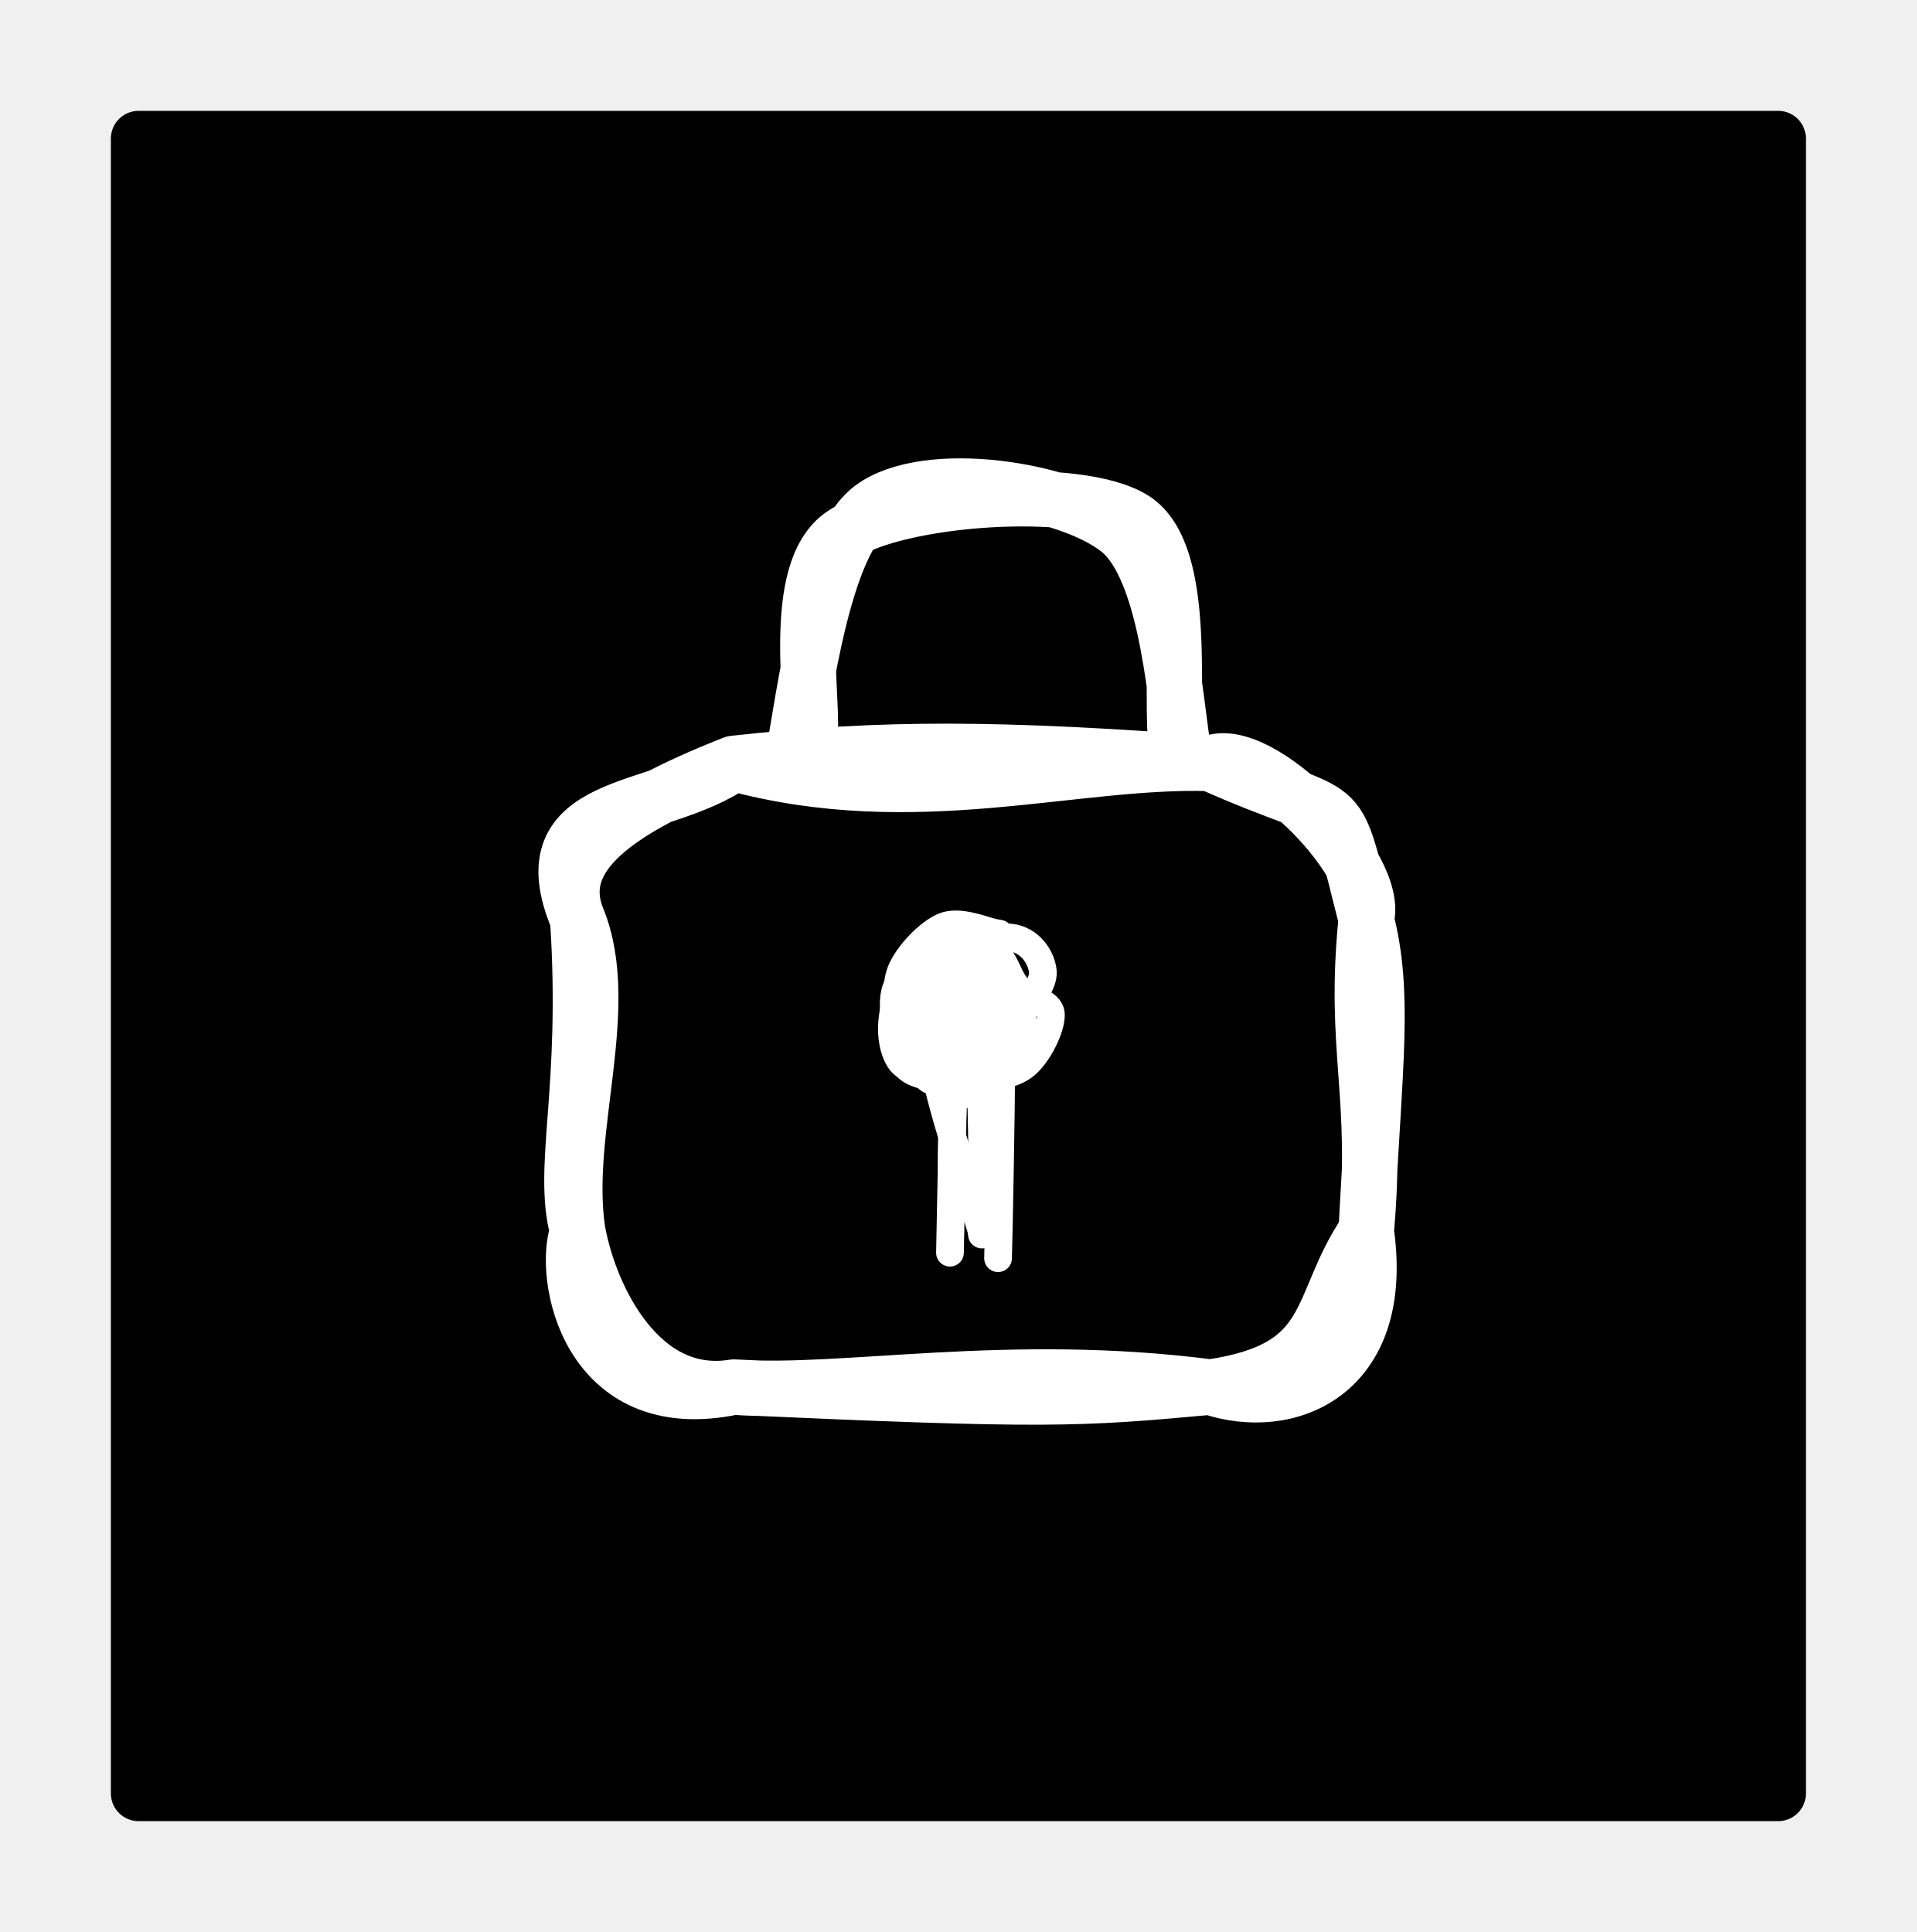
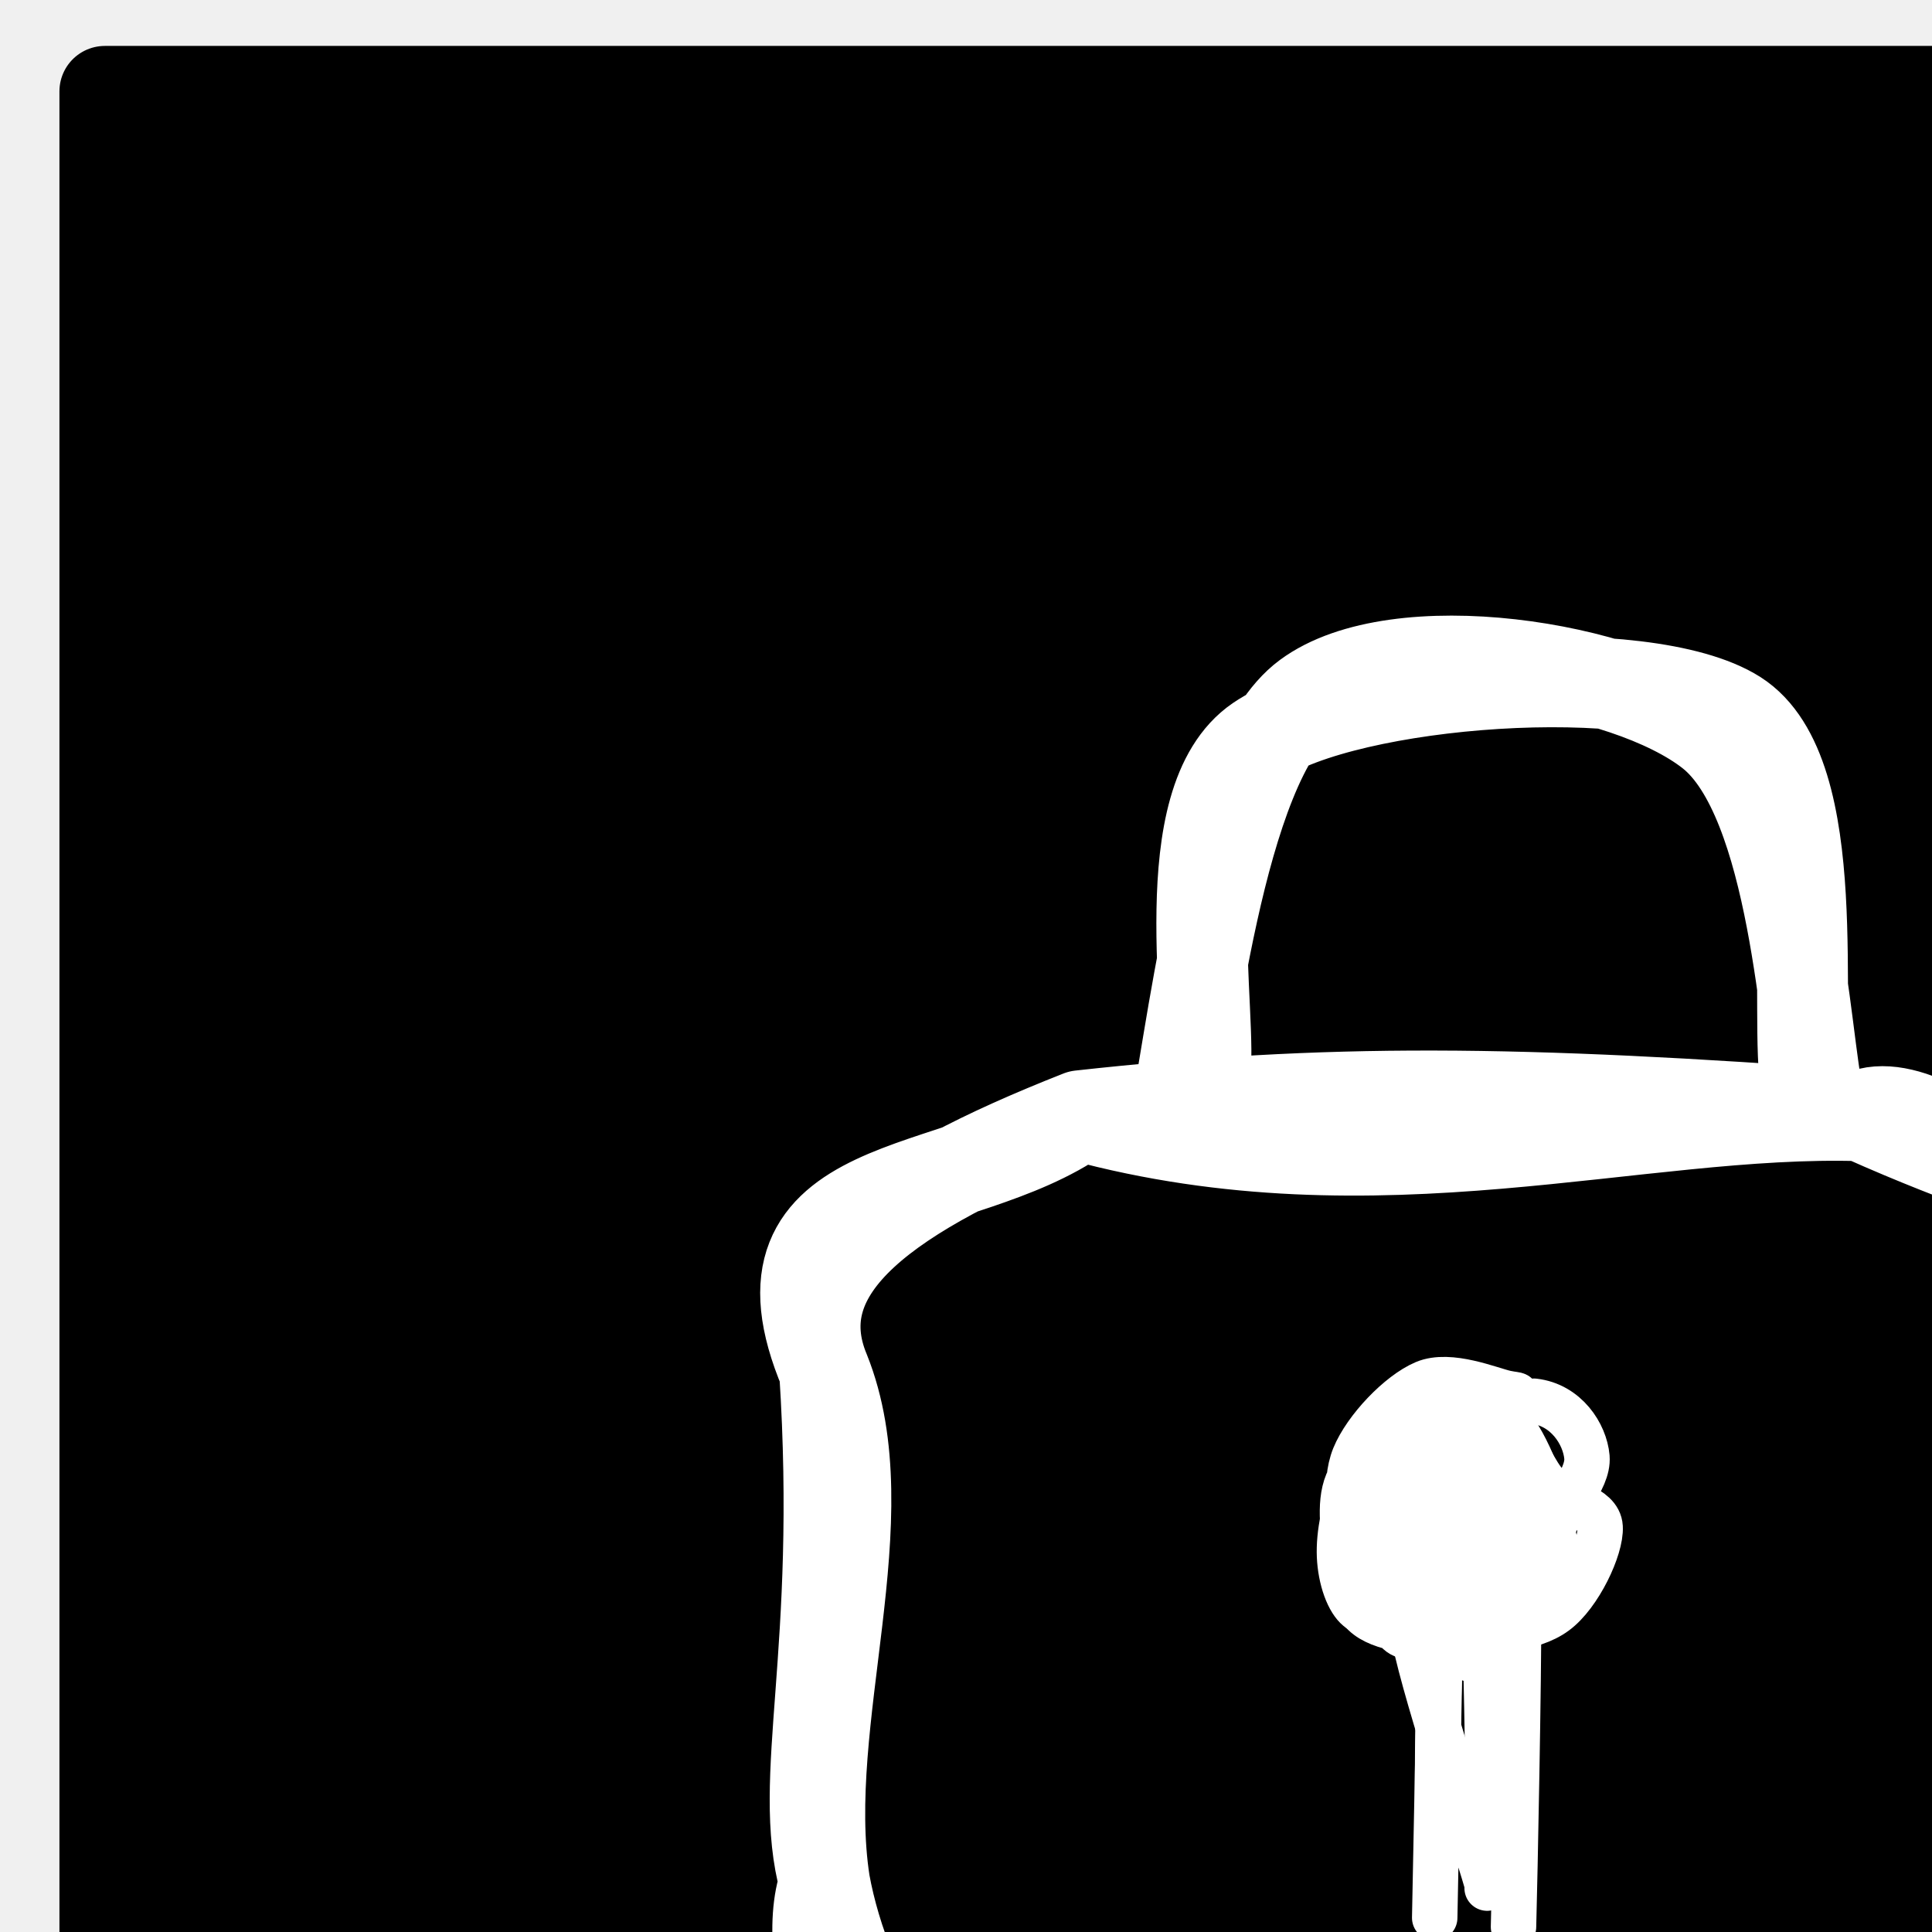
- <svg xmlns="http://www.w3.org/2000/svg" version="1.1" viewBox="0 0 138.301 139.43" width="276.602" height="278.86">
+ <svg xmlns="http://www.w3.org/2000/svg" xmlns:xlink="http://www.w3.org/1999/xlink" width="400" height="400">
  <defs>
-     <style class="style-fonts">
-       @font-face {
+     <symbol height="278.86" id="svg_17" version="1.1" viewBox="0 0 138.301 139.43" width="276.6">
+       <defs>
+         <style class="style-fonts">@font-face {
        font-family: "Virgil";
        src: url("https://excalidraw.com/Virgil.woff2");
      }
      @font-face {
        font-family: "Cascadia";
        src: url("https://excalidraw.com/Cascadia.woff2");
-       }
-     </style>
+       }</style>
+       </defs>
+       <g stroke-linecap="round" transform="translate(10 10) rotate(0 59.15048 59.71501)">
+         <path d="m0,0l118.3,0l0,119.43l-118.3,0" fill="#000" stroke-width="0" />
+         <path d="m0,0c26.06,0 52.13,0 118.3,0m-118.3,0c33.18,0 66.35,0 118.3,0m0,0c0,45.16 0,90.31 0,119.43m0,-119.43c0,34.09 0,68.19 0,119.43m0,0c-27.33,0 -54.66,0 -118.3,0m118.3,0c-41.94,0 -83.87,0 -118.3,0m0,0c0,-41.52 0,-83.03 0,-119.43m0,119.43c0,-29.52 0,-59.04 0,-119.43" fill="none" stroke="#000000" stroke-width="4" />
+       </g>
+       <g stroke-linecap="round" transform="translate(41.68518 55.09563) rotate(0 28.4445 22.50428)">
+         <path d="m11.25,0m0,0c13.12,3.56 24.5,-0.31 34.39,0m-34.39,0c10.87,-1.2 19.18,-1.12 34.39,0m0,0c3.57,-1.58 12.36,7.51 11.25,11.25m-11.25,-11.25c10.2,4.57 8.78,1.56 11.25,11.25m0,0c-0.95,9.44 0.9,12.54 0,22.51m0,-22.51c1.38,5.4 0.62,10.28 0,22.51m0,0c1.49,10.39 -5.73,13.14 -11.25,11.25m11.25,-11.25c-3.66,5.35 -2.07,9.91 -11.25,11.25m0,0c-9.52,0.87 -11.66,1.03 -34.39,0m34.39,0c-14.61,-1.9 -26.47,0.58 -34.39,0m0,0c-6.67,1.08 -10.35,-6.32 -11.25,-11.25m11.25,11.25c-10.61,2.25 -12.4,-8.14 -11.25,-11.25m0,0c-1.11,-7.18 2.58,-16.09 0,-22.51m0,22.51c-1.26,-4.62 0.81,-10.03 0,-22.51m0,0c-1.88,-4.52 2.67,-7.87 11.25,-11.25m-11.25,11.25c-3.73,-8.83 5.9,-7.46 11.25,-11.25" fill="none" stroke="#ffffff" stroke-width="4" />
+       </g>
+       <g stroke-linecap="round">
+         <g transform="translate(58.31583 54.22954) rotate(0 12.90193 -8.837828)">
+           <path d="m0.09,-0.75c0.43,-2.66 -1.52,-12.23 2.38,-14.9c3.9,-2.66 17,-3.66 21.02,-1.11c4.02,2.56 2.51,13.29 3.1,16.42m-27.92,1.82c0.8,-3.07 1.98,-16.16 5.93,-19.07c3.95,-2.92 14.02,-1.37 17.78,1.59c3.75,2.95 4.14,13.57 4.75,16.14" fill="none" stroke="#ffffff" stroke-width="4" />
+         </g>
+       </g>
+       <mask />
+       <g stroke-linecap="round" transform="translate(63.62362 68.02316) rotate(0 5.665946 5.222527)">
+         <path d="m6.38,0.53c0.95,0.42 2.67,1.27 3.49,2.26c0.82,1 1.46,2.75 1.41,3.72c-0.05,0.98 -0.94,1.43 -1.71,2.15c-0.76,0.71 -1.77,1.98 -2.87,2.14c-1.11,0.15 -2.79,-0.39 -3.74,-1.2c-0.95,-0.82 -1.57,-2.49 -1.96,-3.68c-0.38,-1.19 -0.71,-2.46 -0.35,-3.49c0.36,-1.03 1.26,-2.26 2.53,-2.7c1.28,-0.45 4.25,-0.19 5.13,0.04c0.87,0.23 0.35,1.21 0.14,1.35m-0.38,-1.76c1.15,0.25 2.21,2.77 2.57,4.03c0.37,1.26 -0.25,2.59 -0.38,3.52c-0.13,0.93 0.63,1.53 -0.41,2.07c-1.04,0.53 -4.32,1.03 -5.81,1.12c-1.49,0.09 -2.44,0.02 -3.15,-0.58c-0.72,-0.6 -1.11,-1.86 -1.16,-3.01c-0.05,-1.15 0.24,-2.65 0.86,-3.86c0.61,-1.22 1.85,-2.83 2.84,-3.45c0.99,-0.61 2.52,-0.62 3.09,-0.23c0.58,0.39 0.25,2.4 0.38,2.57" fill="#ffffff" stroke-width="0" />
+         <path d="m4.14,-0.35c1.14,-0.42 3,0.81 3.97,1.44c0.96,0.63 1.13,1.65 1.82,2.34c0.68,0.68 2.22,0.84 2.27,1.75c0.05,0.92 -0.92,2.98 -1.97,3.75c-1.05,0.78 -2.95,0.87 -4.33,0.9c-1.38,0.04 -3.12,-0.09 -3.94,-0.71c-0.82,-0.61 -0.86,-1.94 -0.97,-2.98c-0.12,-1.04 -0.32,-2.4 0.27,-3.26c0.58,-0.87 2.85,-1.48 3.24,-1.94c0.4,-0.46 -0.79,-0.81 -0.89,-0.8m5.68,-0.5c1.41,0.16 2.24,1.44 2.33,2.46c0.08,1.02 -1.17,2.2 -1.8,3.66c-0.63,1.47 -1.1,4.42 -1.99,5.14c-0.89,0.72 -2.58,-0.57 -3.37,-0.8c-0.79,-0.22 -0.89,0.08 -1.38,-0.57c-0.49,-0.66 -1.28,-2.13 -1.57,-3.37c-0.28,-1.25 -0.62,-2.86 -0.13,-4.08c0.5,-1.22 1.98,-2.77 3.09,-3.24c1.11,-0.47 2.9,0.29 3.57,0.44c0.68,0.14 0.47,-0.03 0.45,0.44" fill="none" stroke="#fff" stroke-width="2" />
+       </g>
+       <g stroke-linecap="round">
+         <g transform="translate(69.93006 75.21644) rotate(0 -0.1437268 6.613882)">
+           <path d="m-0.91,-0.66c-0.27,1.93 -0.48,11.04 -0.26,13.03m1.98,-10.76c0.05,2.06 0.27,10.53 0.11,12.27" fill="none" stroke="#fff" stroke-width="2" />
+         </g>
+       </g>
+       <mask />
+       <g stroke-linecap="round">
+         <g transform="translate(71.21106 76.20183) rotate(0 0.5354016 7.38401)">
+           <path d="m1.02,0.79c0.02,2.57 -0.16,11.65 -0.22,13.81m-0.71,-14.43c-0.14,2.26 0.11,10.03 0.13,12.47" fill="none" stroke="#fff" stroke-width="2" />
+         </g>
+       </g>
+       <mask />
+       <g stroke-linecap="round">
+         <g transform="translate(68.45198 76.69452) rotate(0 0.7403879 6.29194)">
+           <path d="m0.37,-1.12c-0.03,2.47 -0.24,12.64 -0.28,14.83m-0.99,-12.81c0.33,2.26 2.7,9.24 3.28,11.26" fill="none" stroke="#fff" stroke-width="2" />
+         </g>
+       </g>
+       <mask />
+     </symbol>
  </defs>
-   <g stroke-linecap="round" transform="translate(10 10) rotate(0 59.15048 59.71501)">
-     <path d="M0 0 L118.3 0 L118.3 119.43 L0 119.43" stroke="none" stroke-width="0" fill="#000" />
-     <path d="M0 0 C26.06 0, 52.13 0, 118.3 0 M0 0 C33.18 0, 66.35 0, 118.3 0 M118.3 0 C118.3 45.16, 118.3 90.31, 118.3 119.43 M118.3 0 C118.3 34.09, 118.3 68.19, 118.3 119.43 M118.3 119.43 C90.97 119.43, 63.64 119.43, 0 119.43 M118.3 119.43 C76.36 119.43, 34.43 119.43, 0 119.43 M0 119.43 C0 77.91, 0 36.4, 0 0 M0 119.43 C0 89.91, 0 60.39, 0 0" stroke="#000000" stroke-width="4" fill="none" />
+   <g class="layer">
+     <use id="svg_18" transform="matrix(1 0 0 1 0 0) matrix(1 0 0 1 0 0) matrix(1 0 0 1 0 0) matrix(0.956274 0 0 0.956274 0 0)" x="0" xlink:href="#svg_17" y="0" />
+     <use id="svg_19" transform="matrix(1.63938 0 0 1.63938 -27.9737 -28.1162)" x="0" xlink:href="#svg_17" y="0" />
  </g>
-   <g stroke-linecap="round" transform="translate(41.68518 55.09563) rotate(0 28.4445 22.50428)">
-     <path d="M11.25 0 M11.25 0 C24.37 3.56, 35.75 -0.31, 45.64 0 M11.25 0 C22.12 -1.2, 30.43 -1.12, 45.64 0 M45.64 0 C49.21 -1.58, 58 7.51, 56.89 11.25 M45.64 0 C55.84 4.57, 54.42 1.56, 56.89 11.25 M56.89 11.25 C55.94 20.69, 57.79 23.79, 56.89 33.76 M56.89 11.25 C58.27 16.65, 57.51 21.53, 56.89 33.76 M56.89 33.76 C58.38 44.15, 51.16 46.9, 45.64 45.01 M56.89 33.76 C53.23 39.11, 54.82 43.67, 45.64 45.01 M45.64 45.01 C36.12 45.88, 33.98 46.04, 11.25 45.01 M45.64 45.01 C31.03 43.11, 19.17 45.59, 11.25 45.01 M11.25 45.01 C4.58 46.09, 0.9 38.69, 0 33.76 M11.25 45.01 C0.64 47.26, -1.15 36.87, 0 33.76 M0 33.76 C-1.11 26.58, 2.58 17.67, 0 11.25 M0 33.76 C-1.26 29.14, 0.81 23.73, 0 11.25 M0 11.25 C-1.88 6.73, 2.67 3.38, 11.25 0 M0 11.25 C-3.73 2.42, 5.9 3.79, 11.25 0" stroke="#ffffff" stroke-width="4" fill="none" />
-   </g>
-   <g stroke-linecap="round">
-     <g transform="translate(58.31583 54.22954) rotate(0 12.90193 -8.837828)">
-       <path d="M0.09 -0.75 C0.52 -3.41, -1.43 -12.98, 2.47 -15.65 C6.37 -18.31, 19.47 -19.31, 23.49 -16.76 C27.51 -14.2, 26 -3.47, 26.59 -0.34 M-1.33 1.48 C-0.53 -1.59, 0.65 -14.68, 4.6 -17.59 C8.55 -20.51, 18.62 -18.96, 22.38 -16 C26.13 -13.05, 26.52 -2.43, 27.13 0.14" stroke="#ffffff" stroke-width="4" fill="none" />
-     </g>
-   </g>
-   <mask />
-   <g stroke-linecap="round" transform="translate(63.62362 68.02316) rotate(0 5.665946 5.222527)">
-     <path d="M6.38 0.53 C7.33 0.95, 9.05 1.8, 9.87 2.79 C10.69 3.79, 11.33 5.54, 11.28 6.51 C11.23 7.49, 10.34 7.94, 9.57 8.66 C8.81 9.37, 7.8 10.64, 6.7 10.8 C5.59 10.95, 3.91 10.41, 2.96 9.6 C2.01 8.78, 1.39 7.11, 1 5.92 C0.62 4.73, 0.29 3.46, 0.65 2.43 C1.01 1.4, 1.91 0.17, 3.18 -0.27 C4.46 -0.72, 7.43 -0.46, 8.31 -0.23 C9.18 0, 8.66 0.98, 8.45 1.12 M8.07 -0.64 C9.22 -0.39, 10.28 2.13, 10.64 3.39 C11.01 4.65, 10.39 5.98, 10.26 6.91 C10.13 7.84, 10.89 8.44, 9.85 8.98 C8.81 9.51, 5.53 10.01, 4.04 10.1 C2.55 10.19, 1.6 10.12, 0.89 9.52 C0.17 8.92, -0.22 7.66, -0.27 6.51 C-0.32 5.36, -0.03 3.86, 0.59 2.65 C1.2 1.43, 2.44 -0.18, 3.43 -0.8 C4.42 -1.41, 5.95 -1.42, 6.52 -1.03 C7.1 -0.64, 6.77 1.37, 6.9 1.54" stroke="none" stroke-width="0" fill="#ffffff" />
-     <path d="M4.14 -0.35 C5.28 -0.77, 7.14 0.46, 8.11 1.09 C9.07 1.72, 9.24 2.74, 9.93 3.43 C10.61 4.11, 12.15 4.27, 12.2 5.18 C12.25 6.1, 11.28 8.16, 10.23 8.93 C9.18 9.71, 7.28 9.8, 5.9 9.83 C4.52 9.87, 2.78 9.74, 1.96 9.12 C1.14 8.51, 1.1 7.18, 0.99 6.14 C0.87 5.1, 0.67 3.74, 1.26 2.88 C1.84 2.01, 4.11 1.4, 4.5 0.94 C4.9 0.48, 3.71 0.13, 3.61 0.14 M9.29 -0.36 C10.7 -0.2, 11.53 1.08, 11.62 2.1 C11.7 3.12, 10.45 4.3, 9.82 5.76 C9.19 7.23, 8.72 10.18, 7.83 10.9 C6.94 11.62, 5.25 10.33, 4.46 10.1 C3.67 9.88, 3.57 10.18, 3.08 9.53 C2.59 8.87, 1.8 7.4, 1.51 6.16 C1.23 4.91, 0.89 3.3, 1.38 2.08 C1.88 0.86, 3.36 -0.69, 4.47 -1.16 C5.58 -1.63, 7.37 -0.87, 8.04 -0.72 C8.72 -0.58, 8.51 -0.75, 8.49 -0.28" stroke="#fff" stroke-width="2" fill="none" />
-   </g>
-   <g stroke-linecap="round">
-     <g transform="translate(69.93006 75.21644) rotate(0 -0.1437268 6.613882)">
-       <path d="M-0.91 -0.66 C-1.18 1.27, -1.39 10.38, -1.17 12.37 M0.81 1.61 C0.86 3.67, 1.08 12.14, 0.92 13.88" stroke="#fff" stroke-width="2" fill="none" />
-     </g>
-   </g>
-   <mask />
-   <g stroke-linecap="round">
-     <g transform="translate(71.21106 76.20183) rotate(0 0.5354016 7.38401)">
-       <path d="M1.02 0.79 C1.04 3.36, 0.86 12.44, 0.8 14.6 M0.09 0.17 C-0.05 2.43, 0.2 10.2, 0.22 12.64" stroke="#fff" stroke-width="2" fill="none" />
-     </g>
-   </g>
-   <mask />
-   <g stroke-linecap="round">
-     <g transform="translate(68.45198 76.69452) rotate(0 0.7403879 6.29194)">
-       <path d="M0.37 -1.12 C0.34 1.35, 0.13 11.52, 0.09 13.71 M-0.9 0.9 C-0.57 3.16, 1.8 10.14, 2.38 12.16" stroke="#fff" stroke-width="2" fill="none" />
-     </g>
-   </g>
-   <mask />
</svg>
